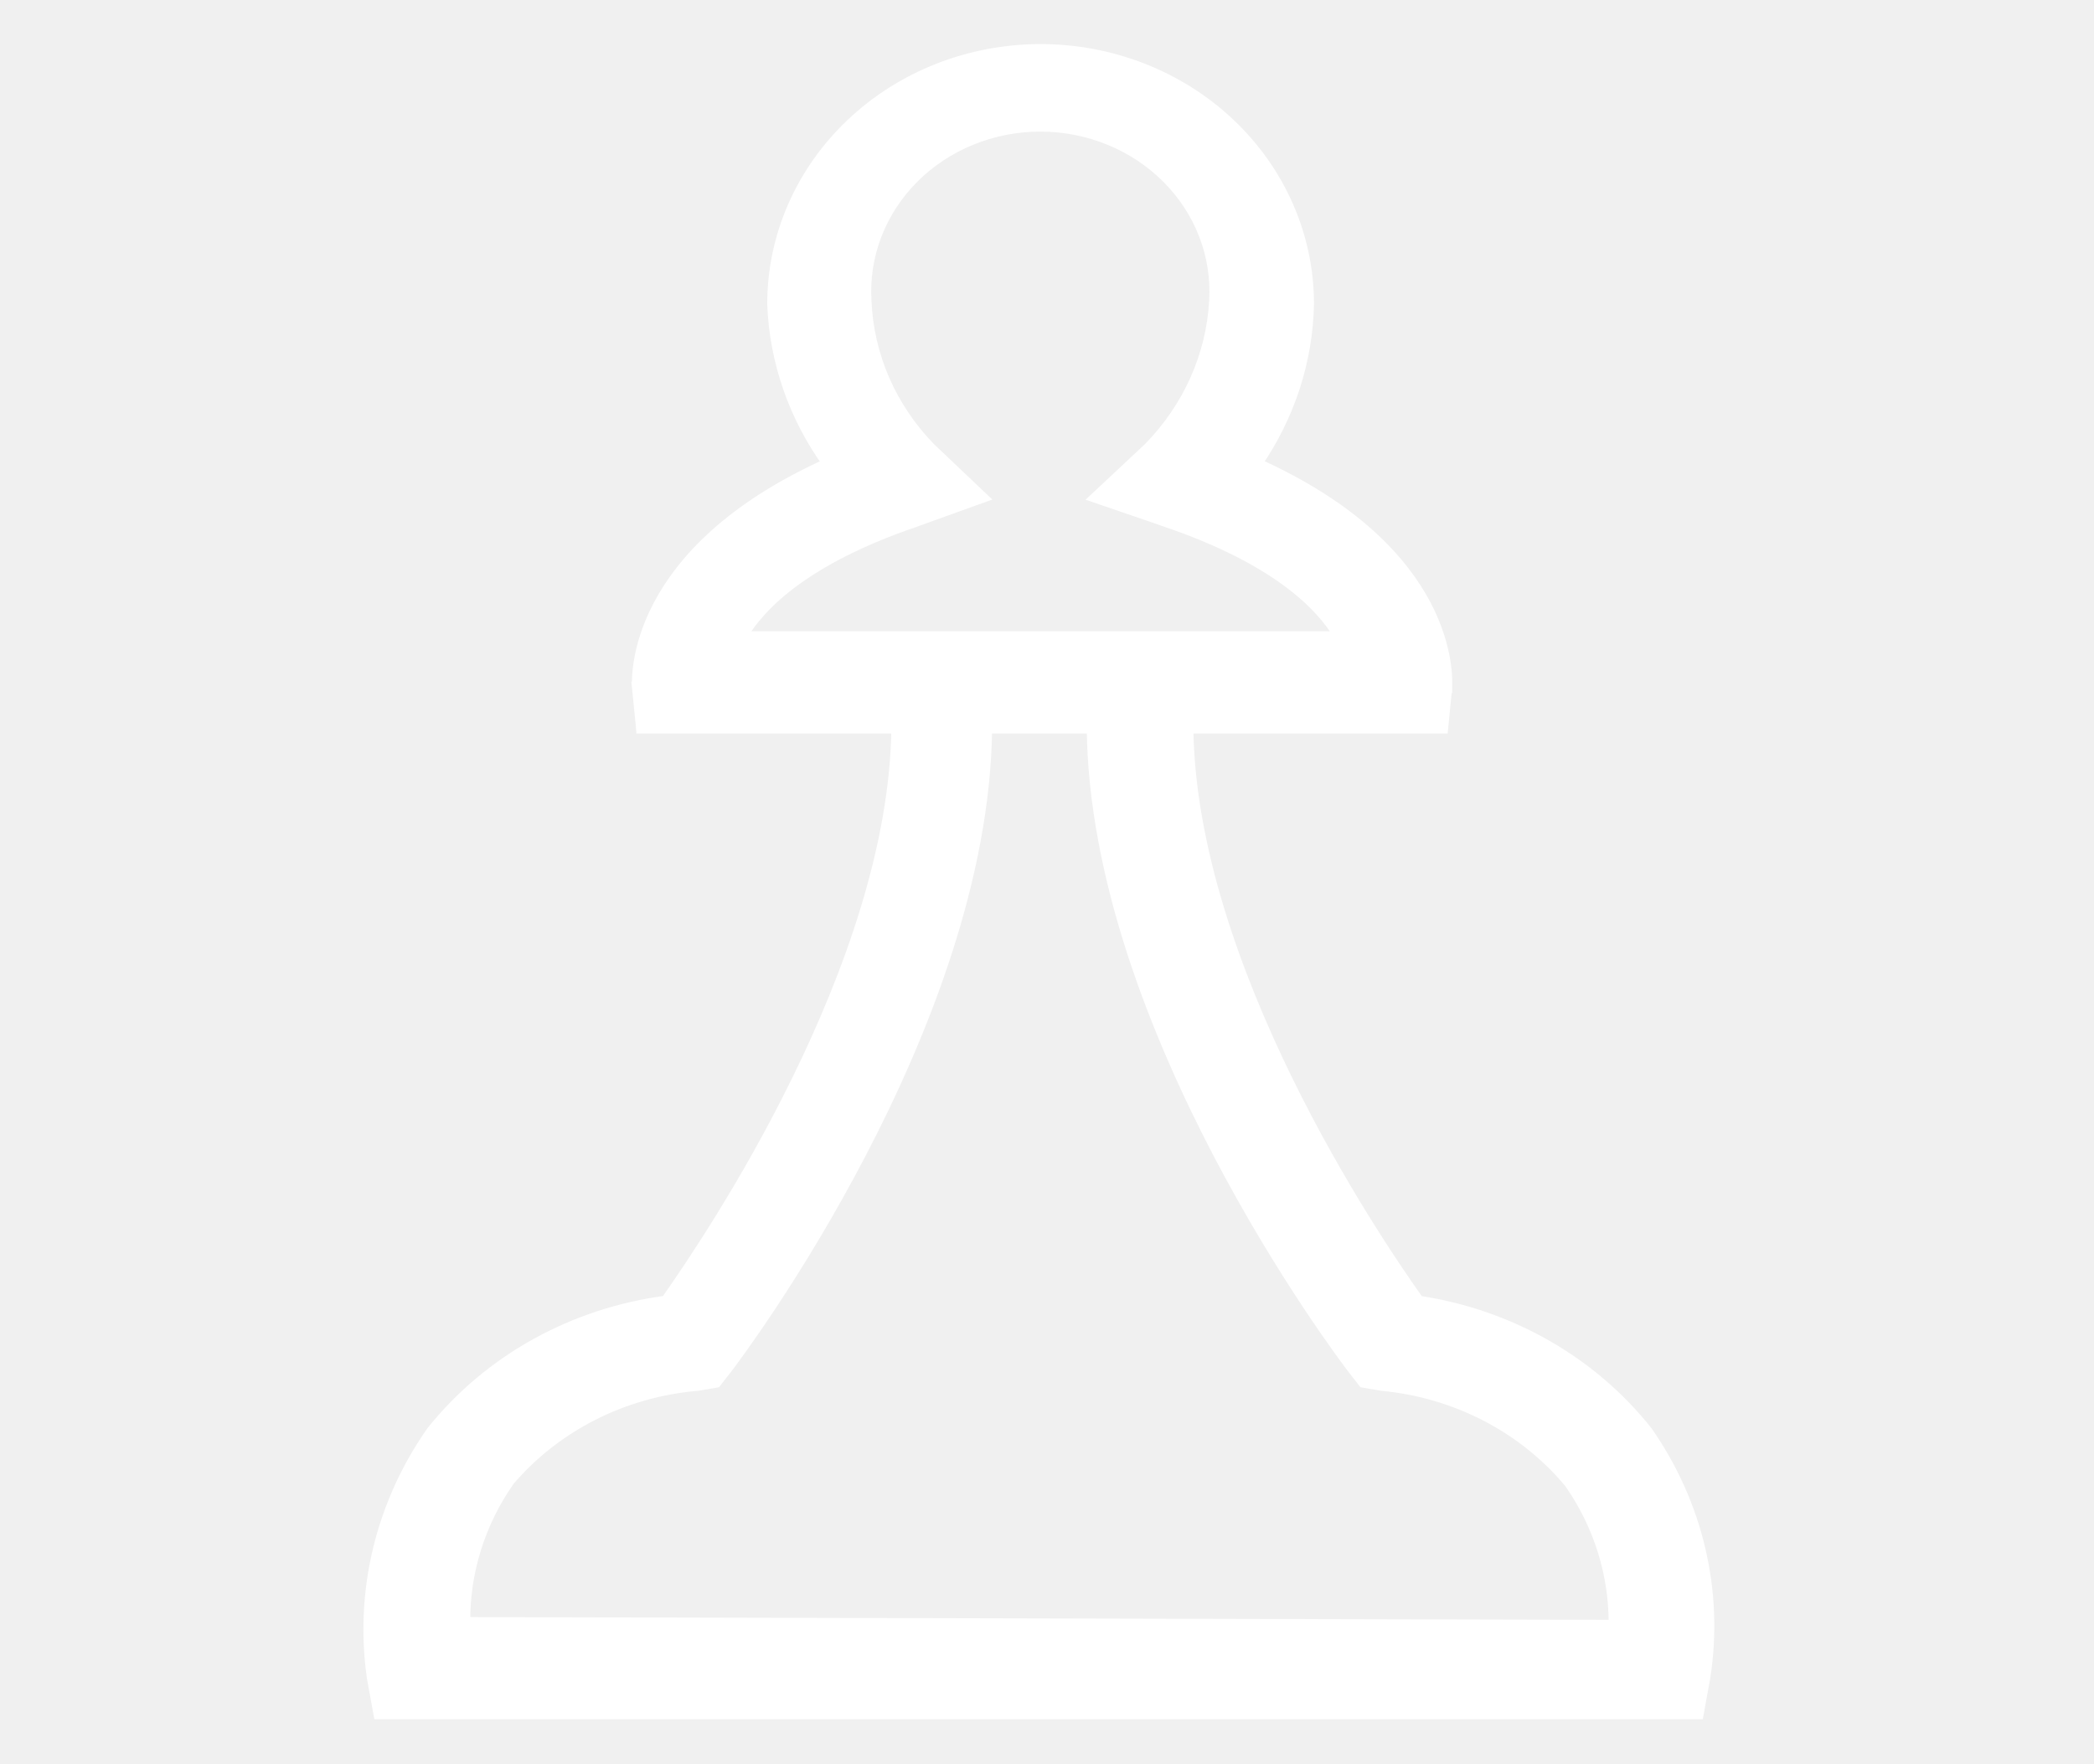
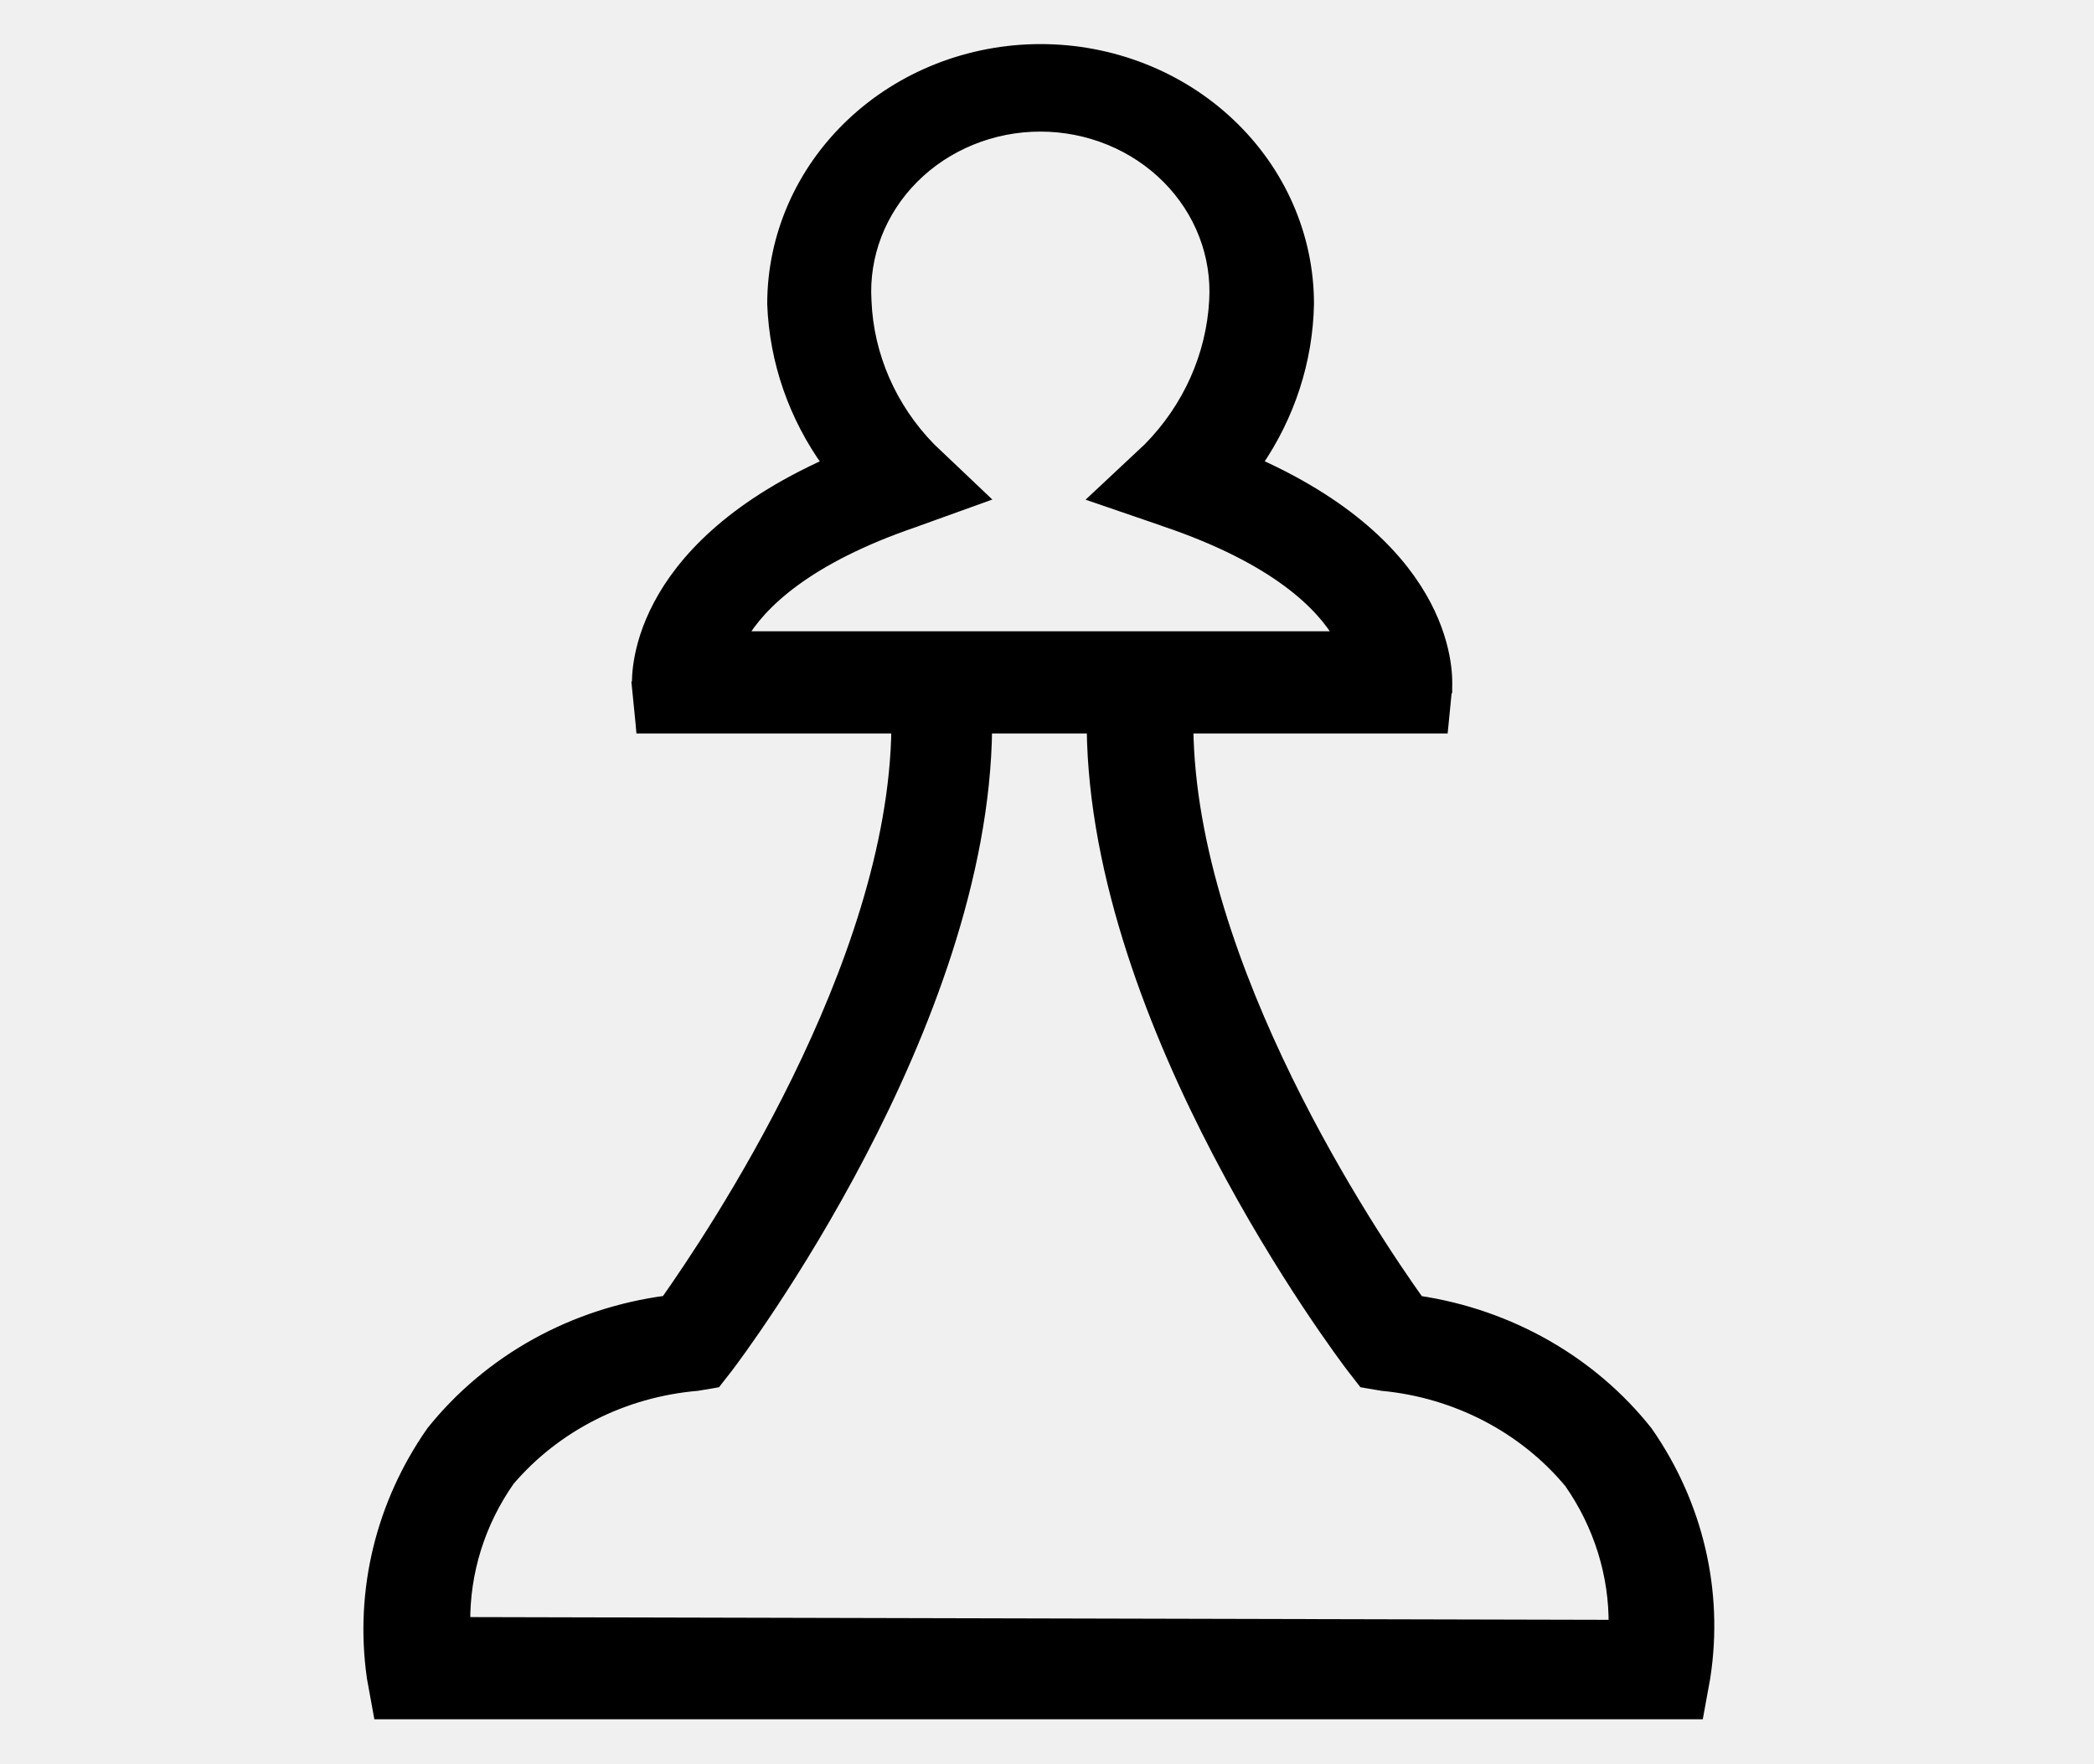
<svg xmlns="http://www.w3.org/2000/svg" width="38" height="32" viewBox="0 0 38 32" fill="none">
-   <path d="M29.895 25.986L29.895 25.986L29.892 25.981C28.885 24.709 27.396 23.861 25.744 23.613C25.326 23.027 24.294 21.512 23.359 19.602C22.419 17.681 21.581 15.371 21.556 13.21H26.089H26.18L26.189 13.12L26.252 12.478L26.253 12.478V12.468C26.253 12.468 26.253 12.468 26.253 12.467L26.253 12.465L26.253 12.456L26.254 12.426C26.254 12.402 26.254 12.37 26.253 12.33C26.251 12.25 26.243 12.141 26.222 12.009C26.18 11.744 26.084 11.385 25.871 10.979C25.452 10.183 24.585 9.214 22.803 8.413C23.397 7.552 23.725 6.548 23.745 5.517L23.745 5.517V5.515C23.745 4.289 23.232 3.115 22.319 2.25C21.407 1.385 20.172 0.9 18.884 0.9C17.596 0.9 16.361 1.385 15.449 2.25C14.537 3.115 14.023 4.289 14.023 5.515H14.023L14.023 5.519C14.062 6.556 14.411 7.56 15.027 8.414C13.246 9.215 12.377 10.183 11.956 10.979C11.741 11.385 11.644 11.743 11.601 12.008C11.579 12.141 11.571 12.25 11.569 12.329C11.567 12.369 11.567 12.402 11.568 12.426L11.568 12.455L11.569 12.464L11.569 12.467C11.569 12.468 11.569 12.468 11.569 12.468H11.568L11.569 12.478L11.633 13.12L11.641 13.21H11.732H16.276C16.251 15.371 15.41 17.681 14.468 19.602C13.533 21.51 12.502 23.024 12.088 23.612C11.258 23.722 10.458 23.984 9.733 24.384C8.995 24.792 8.35 25.335 7.834 25.981L7.834 25.981L7.831 25.986C6.917 27.295 6.535 28.875 6.756 30.432L6.756 30.432L6.756 30.436L6.862 31.018L6.877 31.1H6.96H30.734H30.817L30.832 31.018L30.938 30.436L30.938 30.436L30.938 30.433C31.179 28.879 30.807 27.296 29.895 25.986ZM16.61 9.463L16.61 9.463L16.611 9.462L17.669 9.081L17.822 9.026L17.704 8.914L16.881 8.133C16.168 7.402 15.755 6.454 15.715 5.461L15.715 5.461L15.715 5.459C15.69 5.052 15.754 4.644 15.901 4.261C16.049 3.878 16.277 3.527 16.573 3.23C16.869 2.933 17.226 2.696 17.623 2.534C18.019 2.372 18.447 2.288 18.879 2.288C19.311 2.288 19.738 2.372 20.135 2.534C20.531 2.696 20.888 2.933 21.184 3.23C21.48 3.527 21.709 3.878 21.856 4.261C22.004 4.644 22.067 5.052 22.043 5.459L22.043 5.459C21.988 6.455 21.564 7.402 20.846 8.132L20.011 8.914L19.89 9.027L20.047 9.081L21.158 9.462L21.158 9.463C23.15 10.141 23.977 10.974 24.314 11.556H13.454C13.791 10.974 14.618 10.141 16.61 9.463ZM12.65 25.14L12.65 25.14L12.659 25.139L12.955 25.089L12.993 25.082L13.017 25.051L13.197 24.821L13.198 24.82C13.295 24.692 14.47 23.134 15.621 20.926C16.758 18.747 17.877 15.923 17.904 13.21H19.821C19.849 15.923 20.971 18.747 22.11 20.926C23.264 23.134 24.442 24.692 24.539 24.82L24.54 24.821L24.719 25.051L24.743 25.082L24.782 25.089L25.078 25.139L25.078 25.139L25.085 25.14C25.749 25.203 26.392 25.393 26.977 25.697C27.56 26.001 28.073 26.412 28.485 26.907C29.021 27.675 29.302 28.576 29.292 29.495L8.434 29.445C8.424 28.53 8.704 27.632 9.24 26.867C9.657 26.378 10.173 25.974 10.758 25.677C11.344 25.379 11.988 25.197 12.65 25.14Z" fill="white" stroke="white" stroke-width="0.2" />
+   <path d="M29.895 25.986L29.895 25.986L29.892 25.981C28.885 24.709 27.396 23.861 25.744 23.613C25.326 23.027 24.294 21.512 23.359 19.602C22.419 17.681 21.581 15.371 21.556 13.21H26.089H26.18L26.189 13.12L26.252 12.478L26.253 12.478V12.468C26.253 12.468 26.253 12.468 26.253 12.467L26.253 12.465L26.253 12.456L26.254 12.426C26.254 12.402 26.254 12.37 26.253 12.33C26.251 12.25 26.243 12.141 26.222 12.009C26.18 11.744 26.084 11.385 25.871 10.979C25.452 10.183 24.585 9.214 22.803 8.413C23.397 7.552 23.725 6.548 23.745 5.517L23.745 5.517V5.515C23.745 4.289 23.232 3.115 22.319 2.25C21.407 1.385 20.172 0.9 18.884 0.9C17.596 0.9 16.361 1.385 15.449 2.25C14.537 3.115 14.023 4.289 14.023 5.515H14.023L14.023 5.519C14.062 6.556 14.411 7.56 15.027 8.414C13.246 9.215 12.377 10.183 11.956 10.979C11.741 11.385 11.644 11.743 11.601 12.008C11.579 12.141 11.571 12.25 11.569 12.329C11.567 12.369 11.567 12.402 11.568 12.426L11.568 12.455L11.569 12.464L11.569 12.467C11.569 12.468 11.569 12.468 11.569 12.468H11.568L11.569 12.478L11.633 13.12L11.641 13.21H11.732H16.276C16.251 15.371 15.41 17.681 14.468 19.602C13.533 21.51 12.502 23.024 12.088 23.612C11.258 23.722 10.458 23.984 9.733 24.384C8.995 24.792 8.35 25.335 7.834 25.981L7.834 25.981L7.831 25.986C6.917 27.295 6.535 28.875 6.756 30.432L6.756 30.432L6.756 30.436L6.862 31.018L6.877 31.1H6.96H30.734H30.817L30.832 31.018L30.938 30.436L30.938 30.436L30.938 30.433C31.179 28.879 30.807 27.296 29.895 25.986ZM16.61 9.463L16.61 9.463L16.611 9.462L17.669 9.081L17.822 9.026L17.704 8.914L16.881 8.133C16.168 7.402 15.755 6.454 15.715 5.461L15.715 5.461L15.715 5.459C15.69 5.052 15.754 4.644 15.901 4.261C16.049 3.878 16.277 3.527 16.573 3.23C16.869 2.933 17.226 2.696 17.623 2.534C18.019 2.372 18.447 2.288 18.879 2.288C19.311 2.288 19.738 2.372 20.135 2.534C20.531 2.696 20.888 2.933 21.184 3.23C21.48 3.527 21.709 3.878 21.856 4.261C22.004 4.644 22.067 5.052 22.043 5.459L22.043 5.459C21.988 6.455 21.564 7.402 20.846 8.132L20.011 8.914L19.89 9.027L20.047 9.081L21.158 9.462L21.158 9.463C23.15 10.141 23.977 10.974 24.314 11.556H13.454C13.791 10.974 14.618 10.141 16.61 9.463ZM12.65 25.14L12.65 25.14L12.659 25.139L12.955 25.089L12.993 25.082L13.017 25.051L13.197 24.821L13.198 24.82C13.295 24.692 14.47 23.134 15.621 20.926C16.758 18.747 17.877 15.923 17.904 13.21H19.821C19.849 15.923 20.971 18.747 22.11 20.926C23.264 23.134 24.442 24.692 24.539 24.82L24.54 24.821L24.719 25.051L24.743 25.082L24.782 25.089L25.078 25.139L25.078 25.139L25.085 25.14C25.749 25.203 26.392 25.393 26.977 25.697C27.56 26.001 28.073 26.412 28.485 26.907C29.021 27.675 29.302 28.576 29.292 29.495L8.434 29.445C8.424 28.53 8.704 27.632 9.24 26.867C9.657 26.378 10.173 25.974 10.758 25.677C11.344 25.379 11.988 25.197 12.65 25.14Z" fill="currentColor" stroke="currentColor" stroke-width="0.2" />
</svg>
